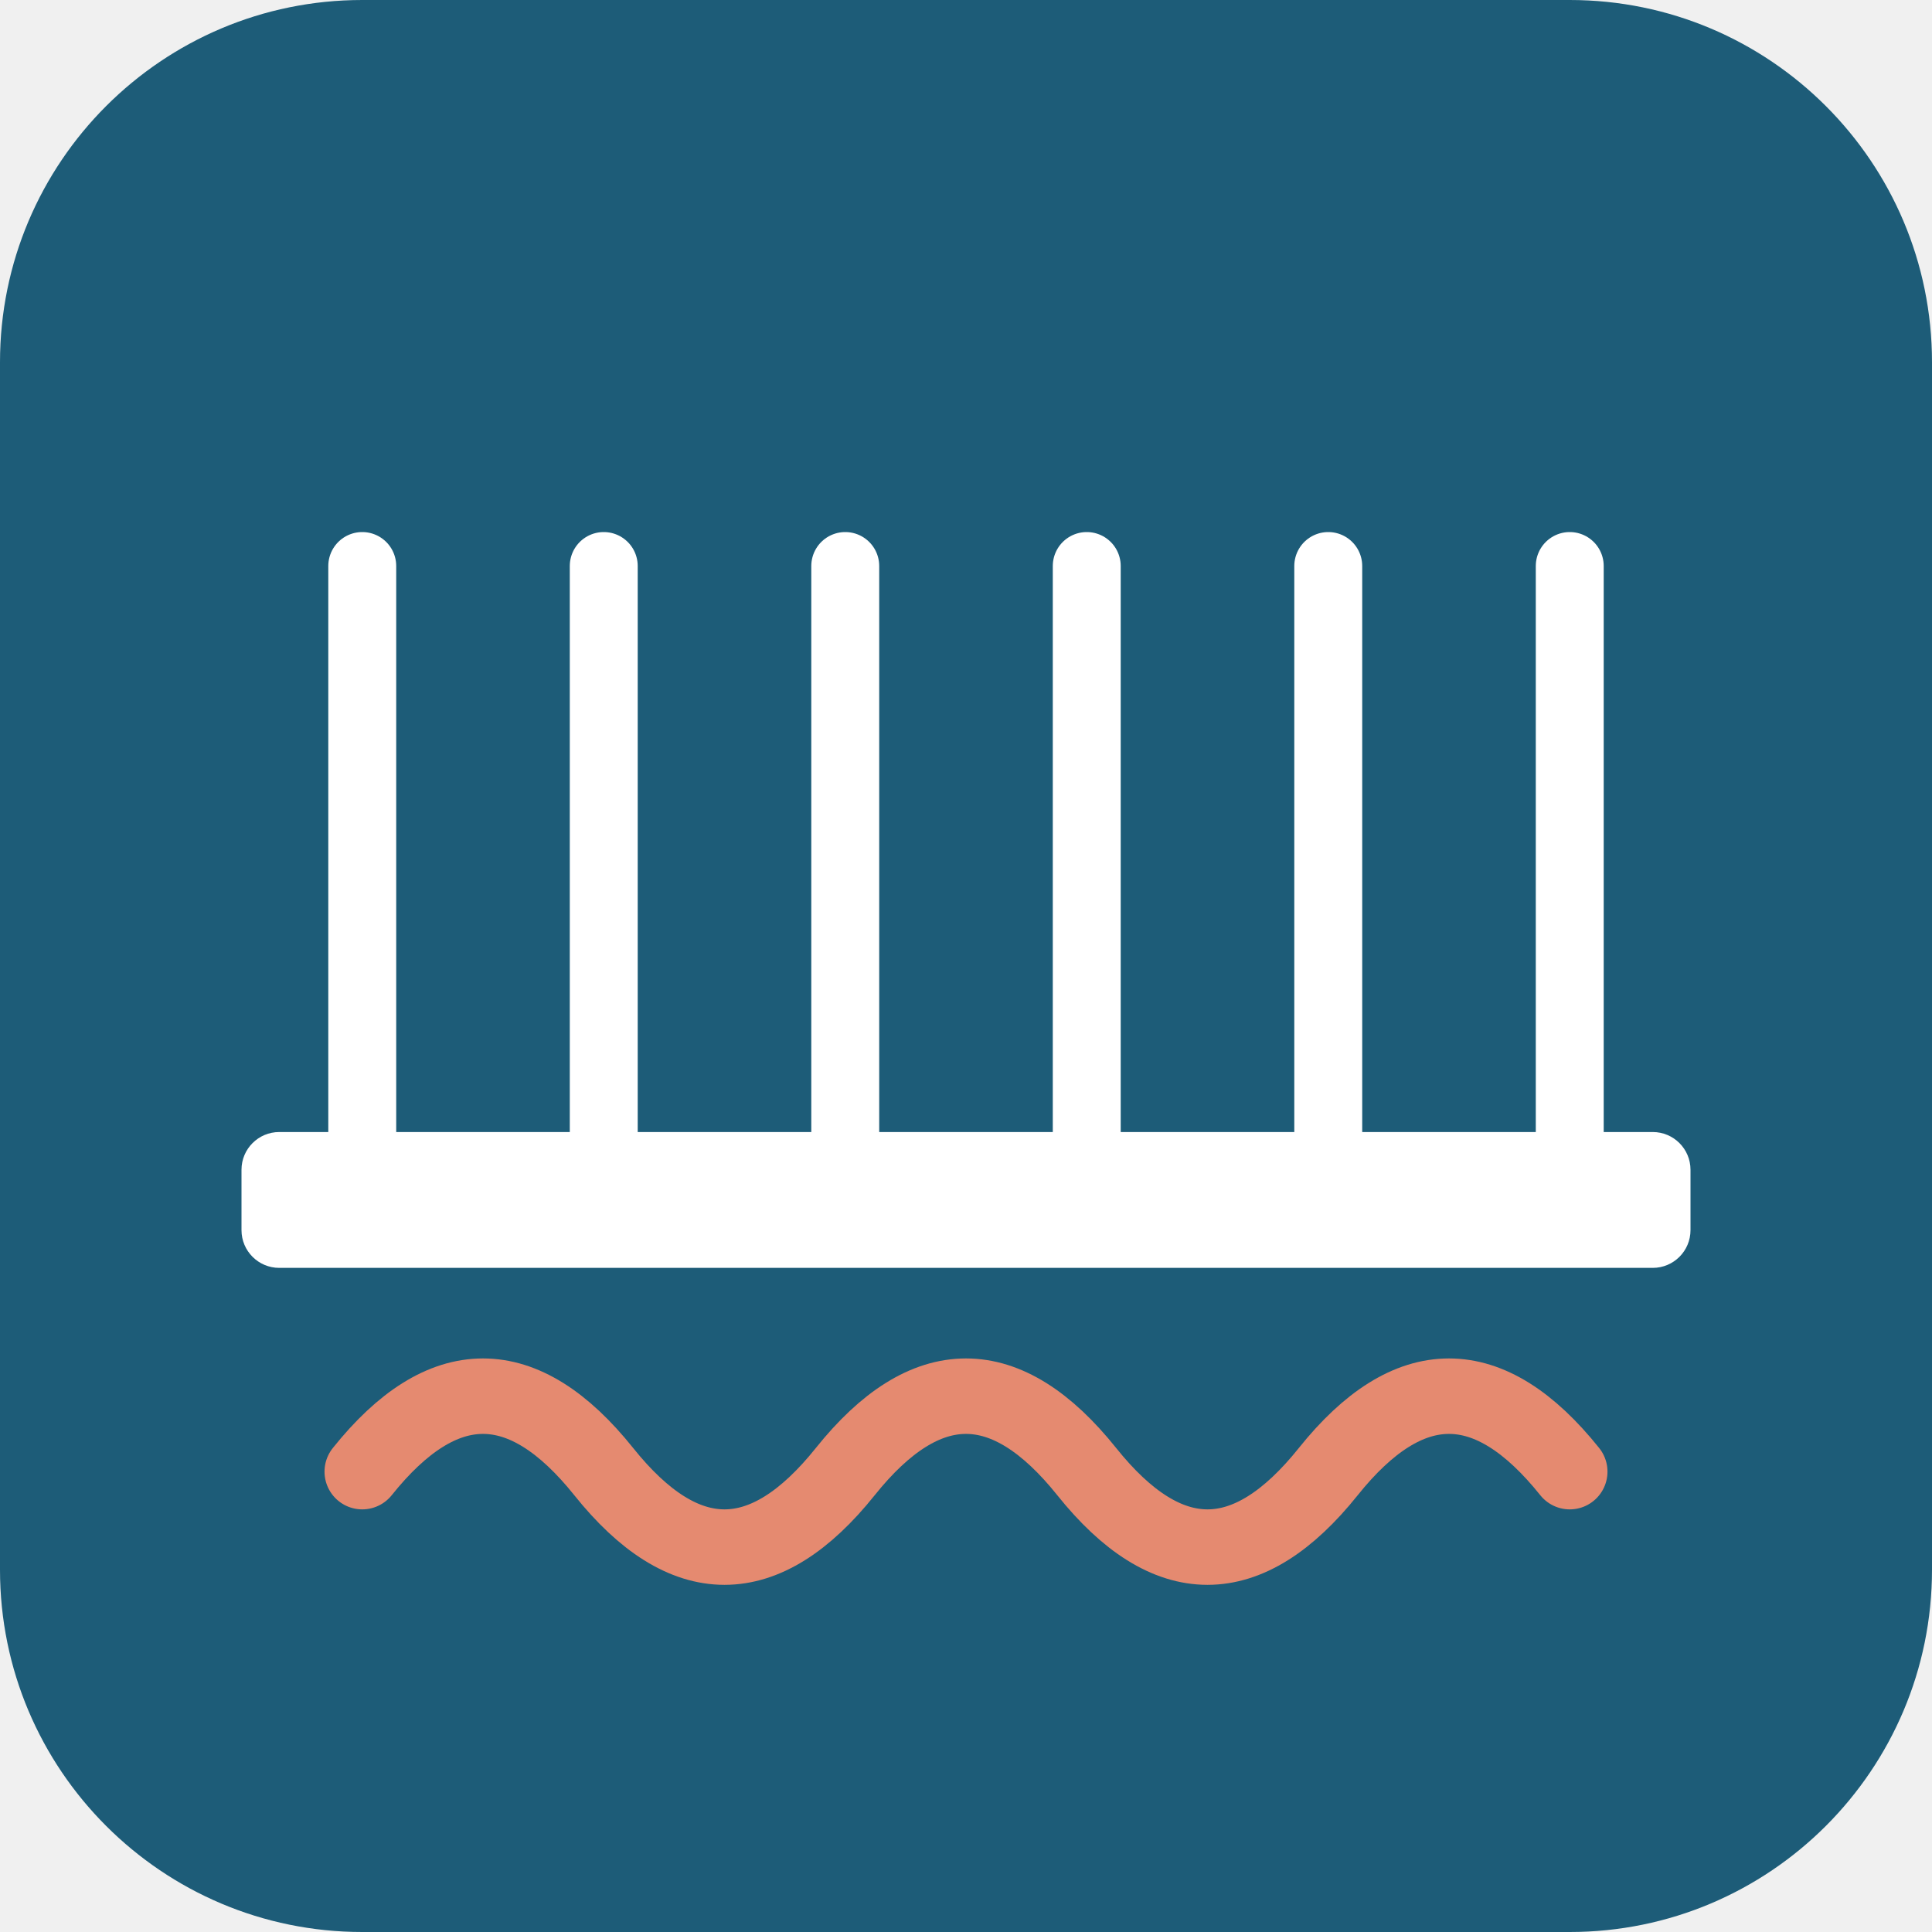
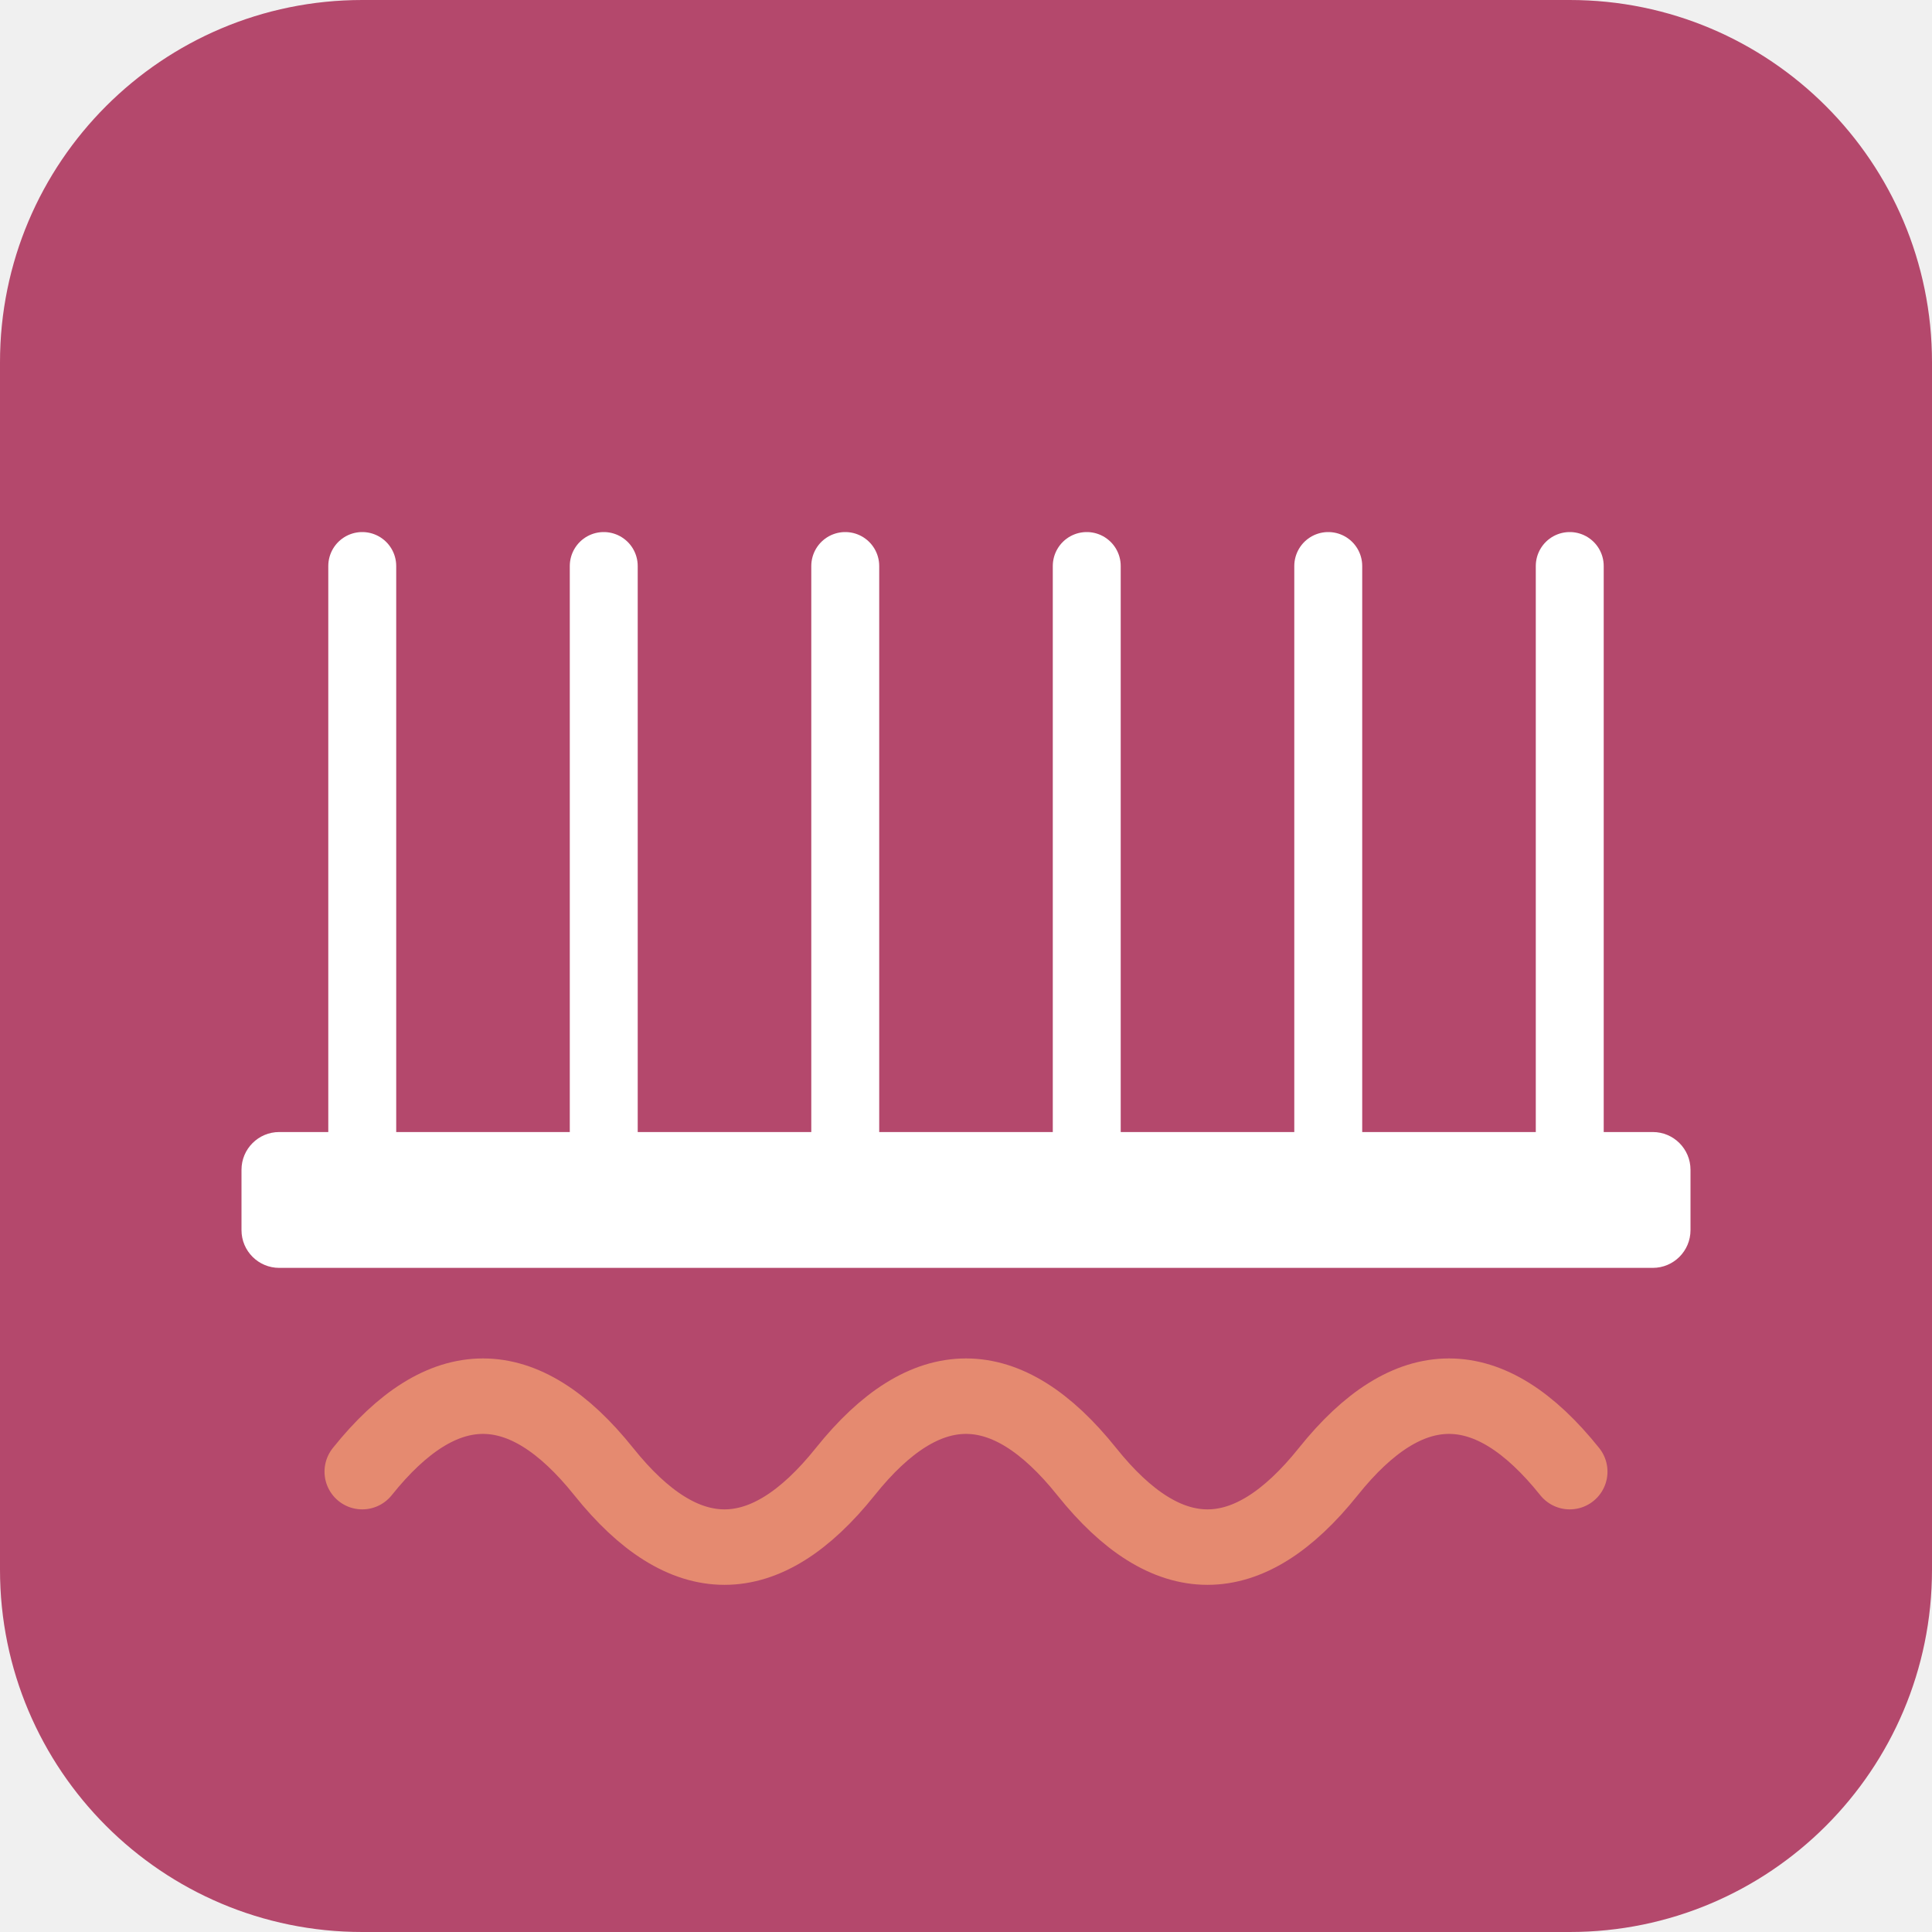
<svg xmlns="http://www.w3.org/2000/svg" viewBox="0 0 512 512">
-   <rect width="512" height="512" rx="96" fill="#1d5c78" />
+   <rect width="512" height="512" rx="96" fill="#b4486c" />
  <g stroke="#fff" stroke-width="18" stroke-linecap="round">
    <line x1="96" y1="150" x2="96" y2="300" />
    <line x1="160" y1="150" x2="160" y2="300" />
    <line x1="224" y1="150" x2="224" y2="300" />
    <line x1="288" y1="150" x2="288" y2="300" />
    <line x1="352" y1="150" x2="352" y2="300" />
    <line x1="416" y1="150" x2="416" y2="300" />
  </g>
  <rect x="64" y="300" width="384" height="36" rx="10" fill="#fff" />
  <path d="M96 390 q32 -40 64 0 t64 0 t64 0 t64 0 t64 0" fill="none" stroke="#e58a70" stroke-width="20" stroke-linecap="round" />
</svg>
